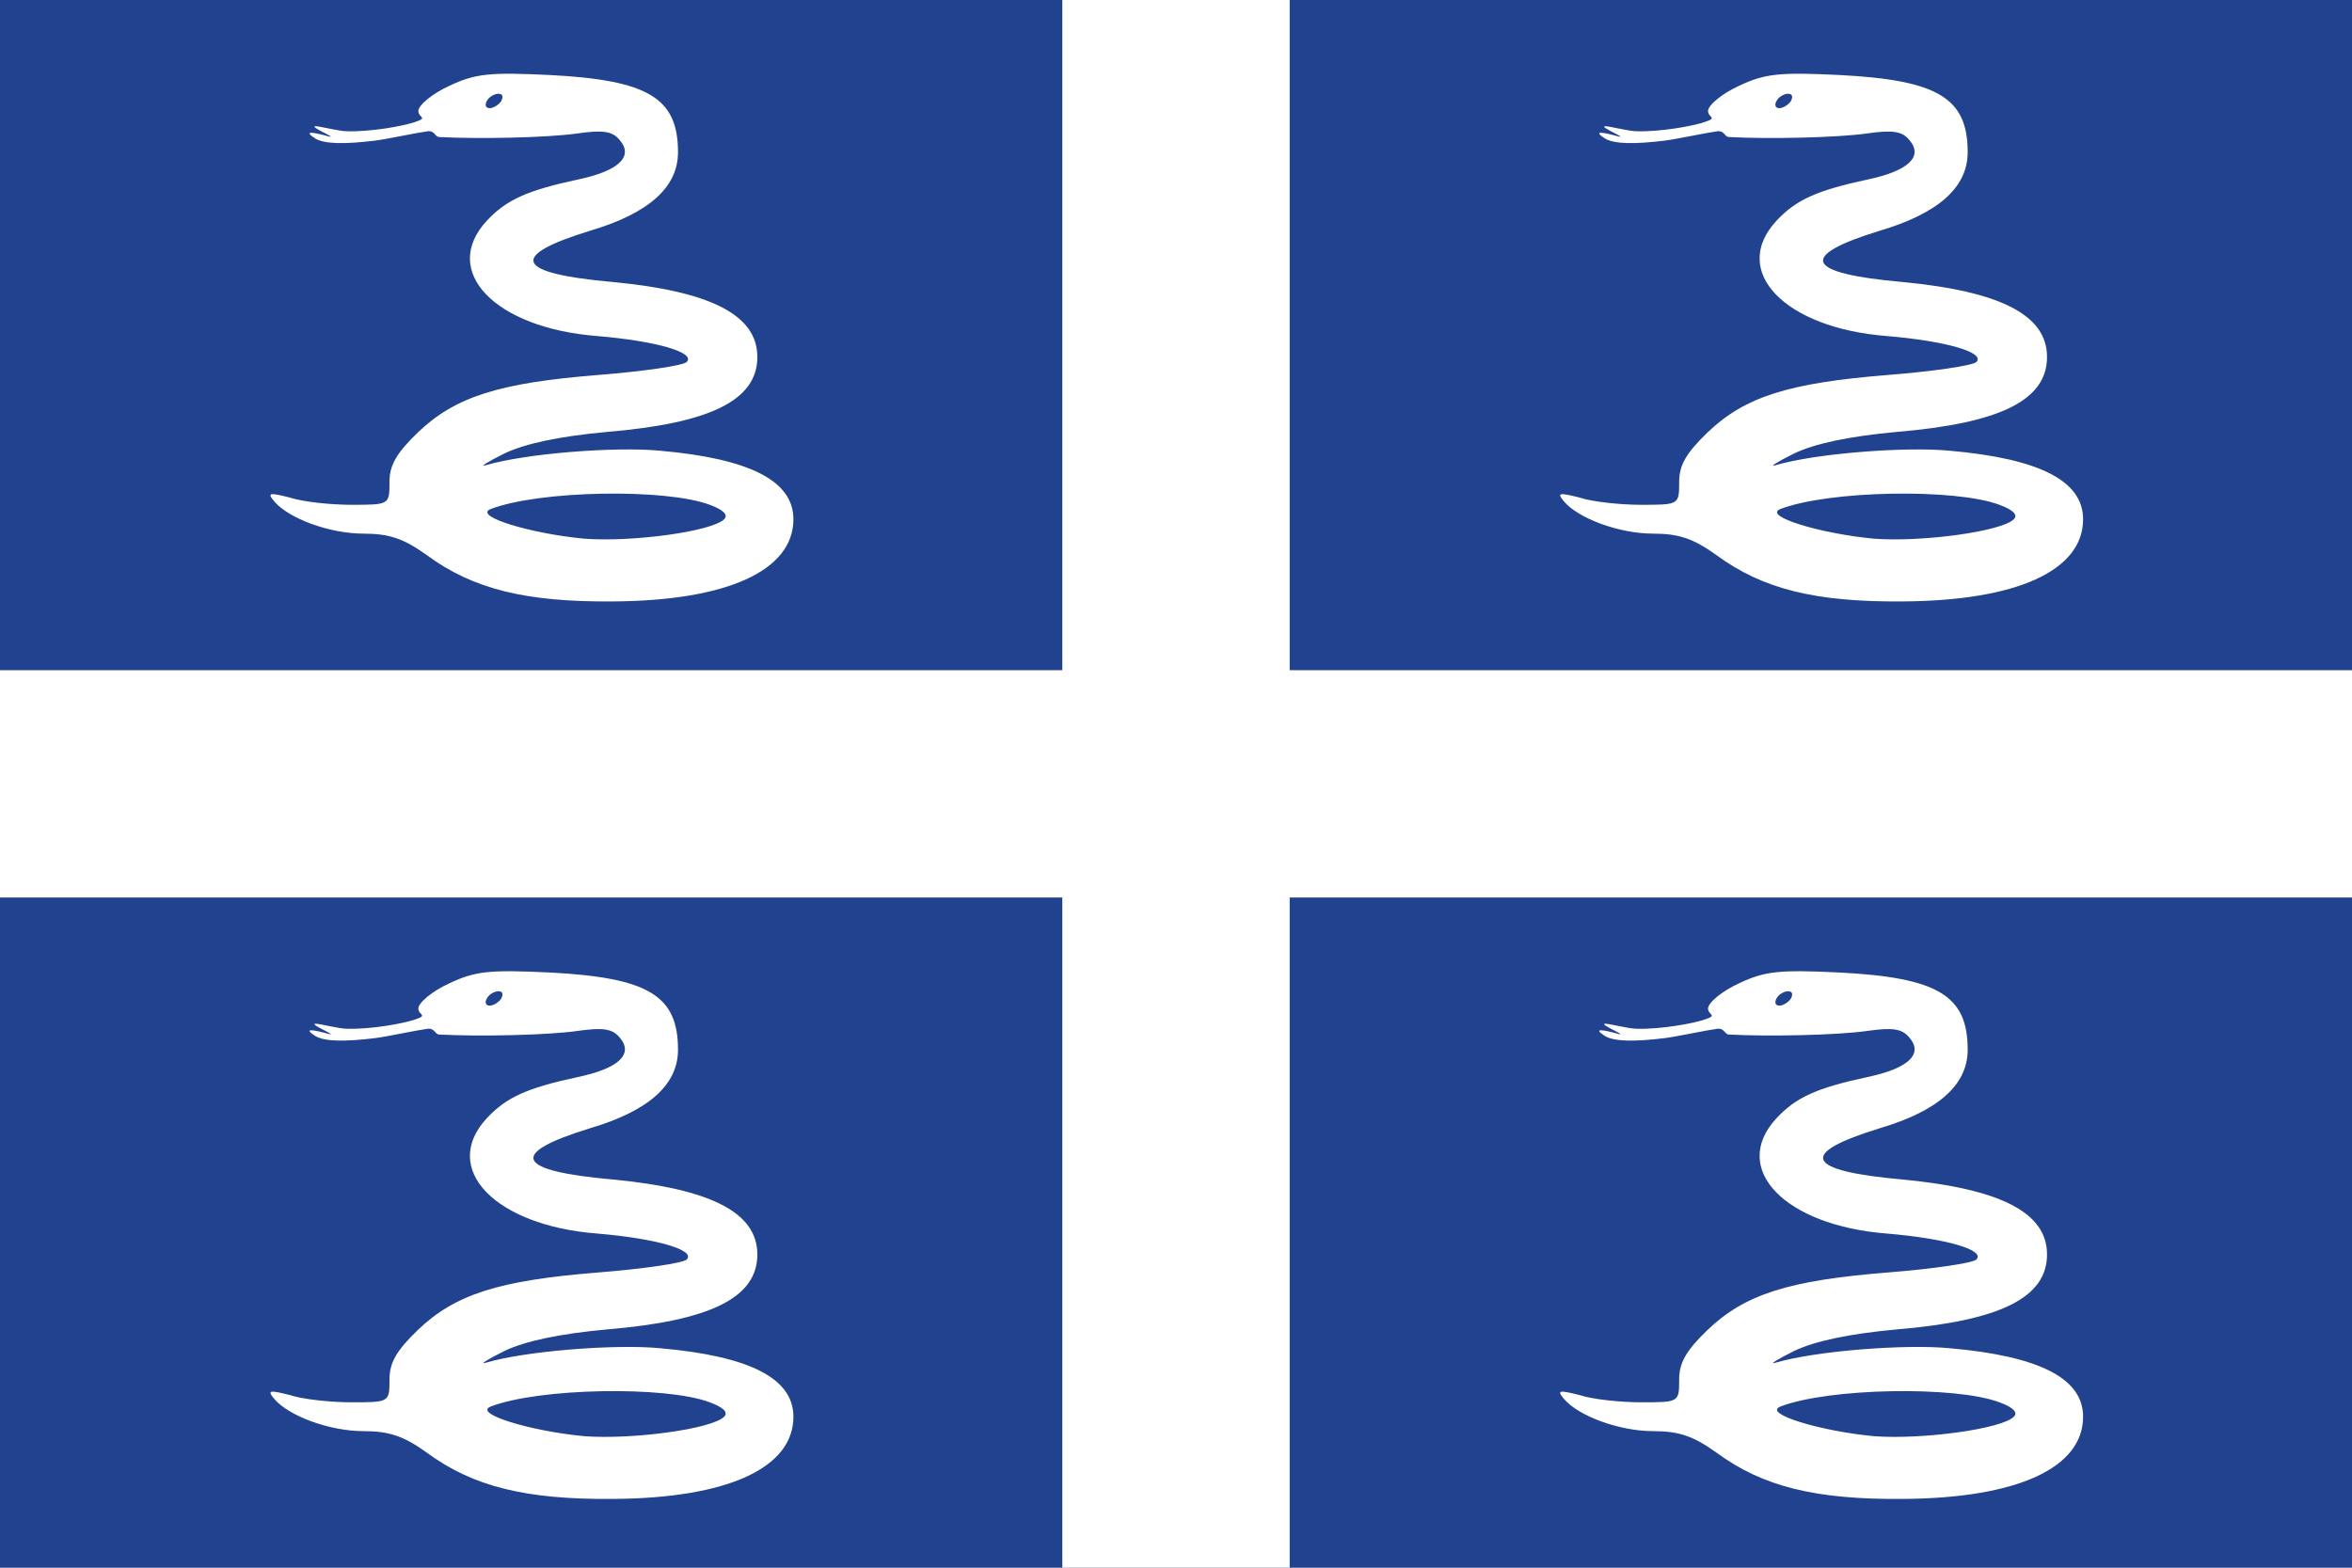
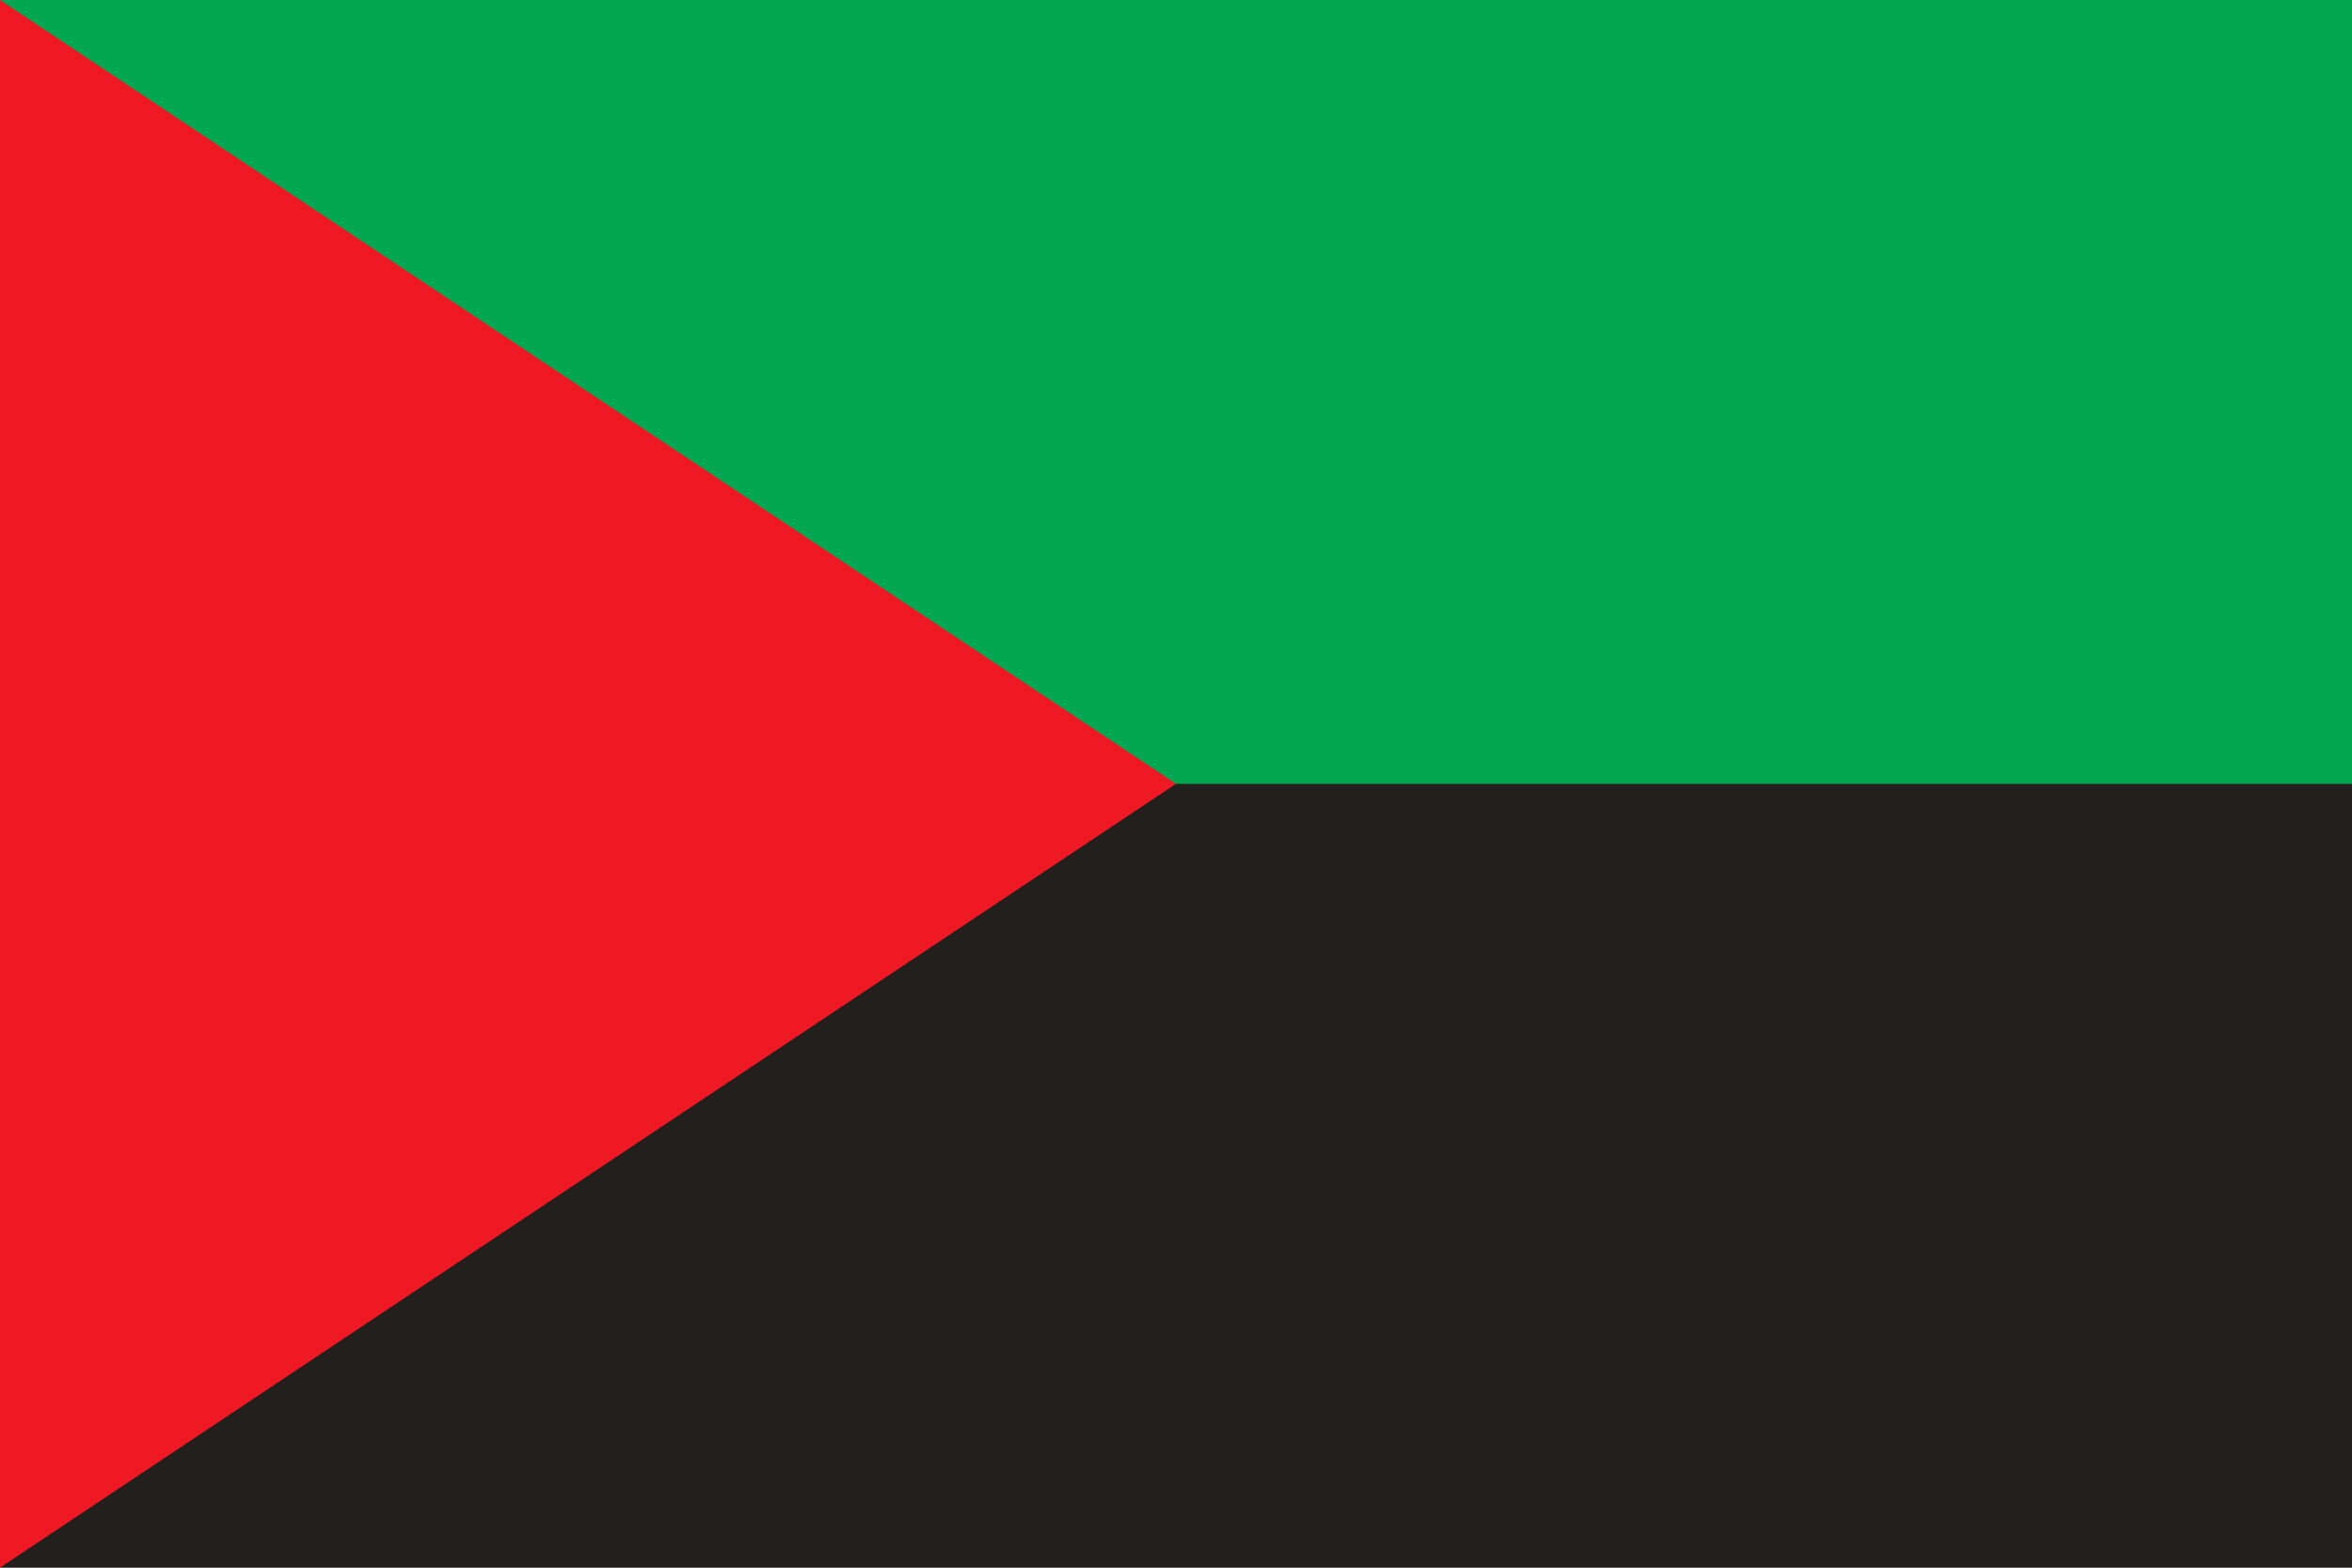
- <svg xmlns="http://www.w3.org/2000/svg" xmlns:xlink="http://www.w3.org/1999/xlink" height="500" width="750">
-   <path d="m0 0h750v500h-750z" fill="#21428e" />
-   <path d="m338.75 0v213.75h-338.75v72.5h338.75v213.75h72.5v-213.75h338.75v-72.5h-338.75v-213.75z" fill="#fff" />
-   <path id="a" d="m62.3 11.9c-2.4 1.1-4.3 2.7-4.3 3.5 0 .9 1.4.9-.4 1.5-1.7.6-6.3 1.4-9.5 1.3-1.1 0-3.7-.7-4.4-.7-.8.1 3.4 1.8 1.8 1.4-2.2-.6-3.5-.8-1.8.3 1.3.8 4.2.8 8.3.3 1.6-.2 5.8-1.1 7.3-1.3 1-.1 1 .8 1.6.8 5.4.3 15 .1 19.2-.5 3.5-.5 4.8-.3 5.8.9 2 2.3-.1 4.3-5.8 5.5-7 1.5-9.9 2.8-12.6 5.7-6.5 7 1.1 14.9 15.3 16 8.3.7 13.7 2.3 12.4 3.6-.5.5-6 1.3-12.3 1.8-13.7 1.1-19.8 3-25 8-2.9 2.8-3.9 4.5-3.9 6.8 0 3.2 0 3.2-5.3 3.2-2.8 0-6.7-.4-8.5-1-2.8-.7-3.2-.7-2.2.5 2 2.4 7.7 4.5 12.4 4.5 3.6 0 5.6.7 8.8 3 6.4 4.7 13.7 6.5 25.8 6.4 15.9-.1 25-4.3 25-11.4 0-5.3-6-8.4-18.5-9.5-6.3-.6-18.7.4-24.1 2-1 .3.1-.4 2.5-1.6 2.9-1.4 7.7-2.4 14.2-3 14.4-1.2 20.9-4.4 20.9-10.4 0-5.8-6.4-9.1-20.1-10.4-13.5-1.2-14.5-3.6-3.1-7.1 8.1-2.4 12.2-6 12.2-10.9 0-7.5-4.1-10-17.8-10.7-8.3-.4-10.3-.2-13.9 1.5zm7.2 2.1c-.3.5-1.1 1-1.6 1-.6 0-.7-.5-.4-1 .3-.6 1.1-1 1.6-1 .6 0 .7.4.4 1zm28.9 56c1.9.7 2.6 1.4 2 2-1.7 1.7-12.7 3.2-19.4 2.7-7.4-.7-15.4-3.1-13-4.1 6.7-2.6 24.3-2.9 30.4-.6z" fill="#fff" transform="scale(2.3)" />
-   <use x="411.25" xlink:href="#a" />
-   <use xlink:href="#a" y="286.25" />
-   <use x="411.25" xlink:href="#a" y="286.25" />
+ <svg xmlns="http://www.w3.org/2000/svg" width="900" height="600">
+   <g>
+     <rect fill="#231f1e" height="600" width="900" id="noir" />
+     <rect fill="#00a650" height="300" width="900" id="vert" />
+     <polygon id="tri_rouge" fill="#ef1923" points="0,0 450,300 0,600" />
+   </g>
</svg>
